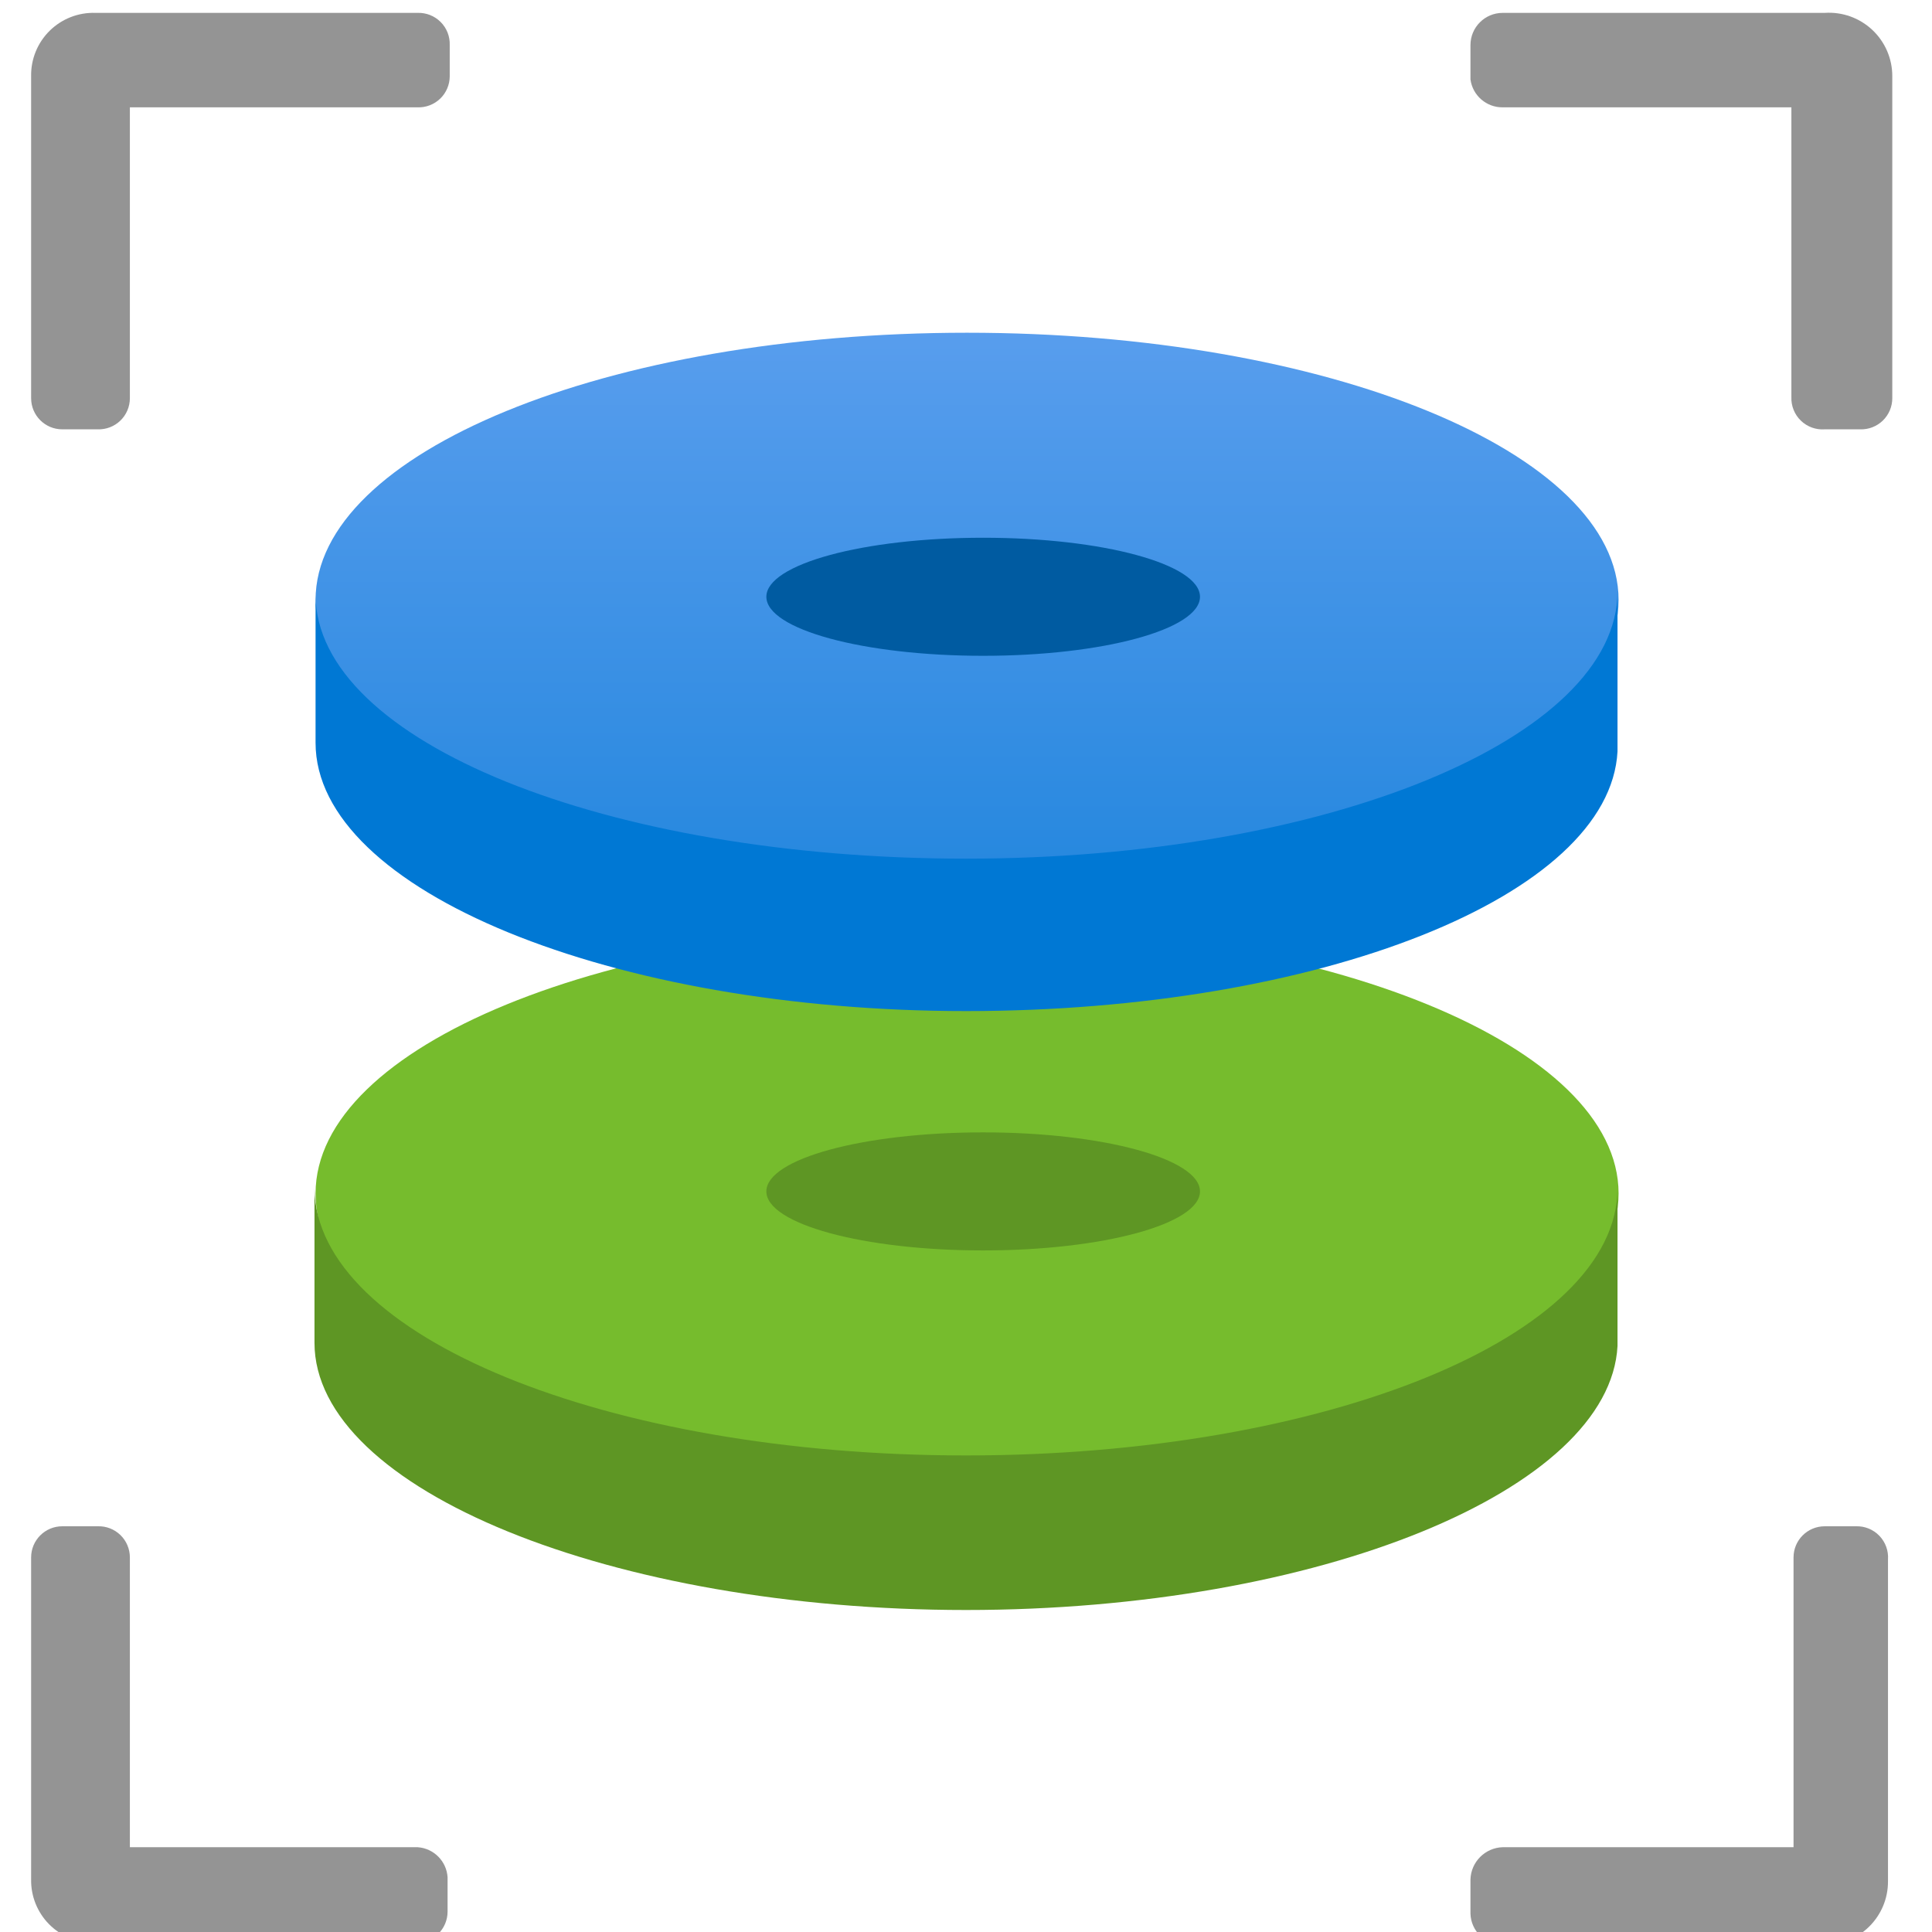
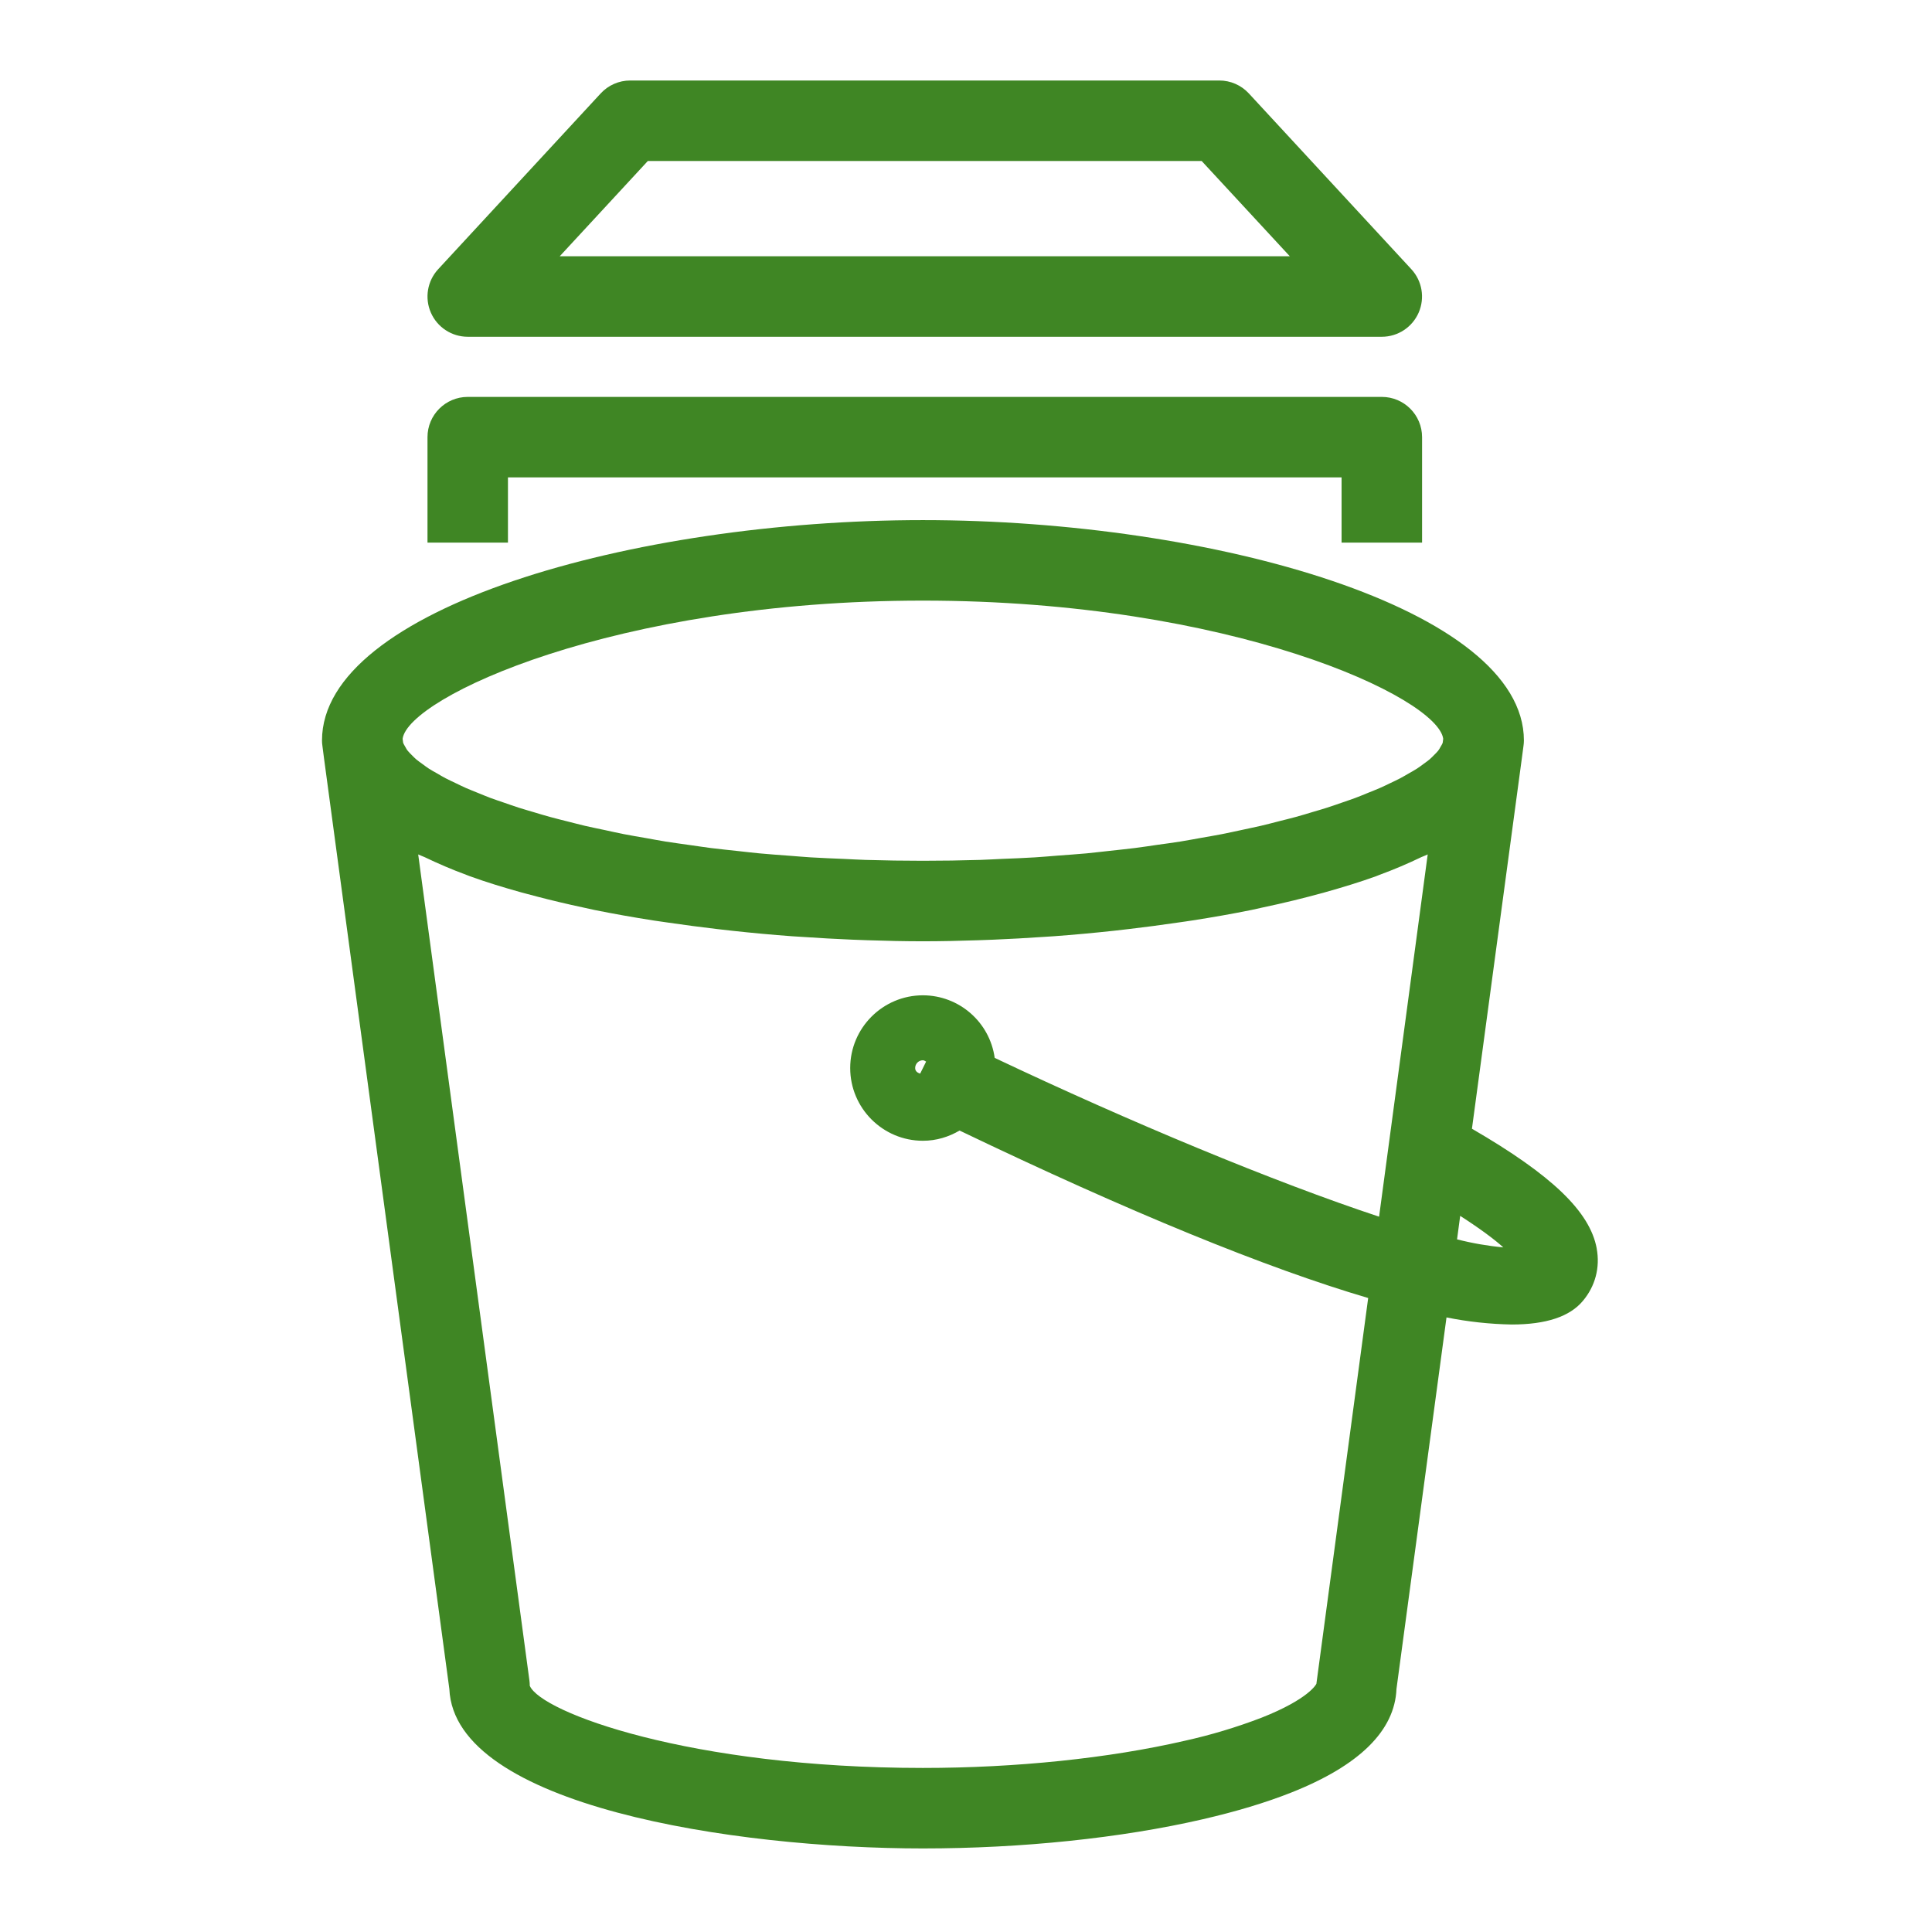
- <svg xmlns="http://www.w3.org/2000/svg" id="b5aac633-5e4e-4ba3-b79d-874030b01628" width="18" height="18" viewBox="0 0 18 18">
-   <defs>
-     <linearGradient id="f5aba28d-a61e-4c5e-a881-77250d6754cf" x1="14.18" y1="12.41" x2="14.2" y2="12.41" gradientUnits="userSpaceOnUse">
-       <stop offset="0" stop-color="#0078d4" />
-       <stop offset="0.14" stop-color="#1782da" />
-       <stop offset="0.37" stop-color="#368fe3" />
-       <stop offset="0.59" stop-color="#4c98ea" />
-       <stop offset="0.8" stop-color="#599eee" />
-       <stop offset="0.99" stop-color="#5ea0ef" />
-     </linearGradient>
-     <linearGradient id="bdc9aa5d-e4d2-4d75-91df-453ede2d7944" x1="9.01" y1="11.69" x2="9.01" y2="2.48" gradientUnits="userSpaceOnUse">
-       <stop offset="0" stop-color="#0078d4" />
-       <stop offset="0.54" stop-color="#358ee3" />
-       <stop offset="1" stop-color="#5ea0ef" />
-     </linearGradient>
-   </defs>
-   <ellipse cx="9.01" cy="11.12" rx="6.07" ry="2.49" fill="#76bc2d" />
-   <ellipse cx="9.16" cy="11.1" rx="2.02" ry="0.55" fill="#5e9624" />
-   <path d="M14.18,12.4h0Z" fill="url(#f5aba28d-a61e-4c5e-a881-77250d6754cf)" />
-   <ellipse cx="9.01" cy="5.59" rx="6.07" ry="2.49" fill="url(#bdc9aa5d-e4d2-4d75-91df-453ede2d7944)" />
-   <ellipse cx="9.16" cy="5.56" rx="2.02" ry="0.55" fill="#005ba1" />
-   <path d="M3.89.12h-3A.58.58,0,0,0,.29.71v3A.29.29,0,0,0,.58,4H.91a.29.29,0,0,0,.3-.29V1H3.89a.29.29,0,0,0,.3-.29V.42A.29.29,0,0,0,3.89.12Z" fill="#949494" />
-   <path d="M17,.12H14a.3.3,0,0,0-.3.3V.74A.3.3,0,0,0,14,1h2.69v2.7A.29.29,0,0,0,17,4h.33a.29.29,0,0,0,.3-.29v-3h0A.59.59,0,0,0,17,.12Z" fill="#949494" />
-   <path d="M3.89,17.21H1.21v-2.7a.29.29,0,0,0-.3-.29H.58a.29.29,0,0,0-.29.29v3h0a.58.58,0,0,0,.58.59h3a.29.29,0,0,0,.3-.29v-.32A.3.3,0,0,0,3.89,17.21Z" fill="#949494" />
-   <path d="M17.29,14.22H17a.29.29,0,0,0-.29.29v2.7H14a.31.31,0,0,0-.3.3v.32a.3.3,0,0,0,.3.29h3a.59.59,0,0,0,.59-.59v-3A.29.29,0,0,0,17.29,14.22Z" fill="#949494" />
-   <path d="M9,13.56c3.35,0,6.07-1.11,6.07-2.49h0v1.47h0C15,13.88,12.29,15,9,15s-6.07-1.12-6.07-2.49V11.07C2.94,12.45,5.66,13.56,9,13.56Z" fill="#5e9624" />
-   <path d="M14.18,12.4h0Z" fill="url(#f5aba28d-a61e-4c5e-a881-77250d6754cf)" />
-   <path d="M9,8c3.35,0,6.07-1.12,6.07-2.49h0V7h0C15,8.35,12.29,9.42,9,9.42S2.94,8.3,2.94,6.92V5.54C2.94,6.91,5.66,8,9,8Z" fill="#0078d4" />
+ <svg xmlns="http://www.w3.org/2000/svg" class="w-6 h-6" height="48" width="48">
+   <path d="M36.2 30.791l.078-.583c.512.329.862.594 1.071.783a7.455 7.455 0 01-1.15-.2zm-13.463-4.256c0-.106.086-.193.192-.193.031 0 .053.02.08.033l-.148.299c-.066-.021-.124-.06-.124-.139zm9.967 15.3c0 .004-.177.373-1.362.841a13.43 13.43 0 01-1.907.573c-1.882.435-4.194.675-6.507.675-5.78 0-9.489-1.38-9.766-2.042a.98.98 0 00-.009-.133L10.39 21.228c.048.024.108.043.157.066.327.157.673.307 1.045.444.03.011.054.023.085.033.404.146.837.279 1.284.403.122.034.246.066.37.098.375.098.758.189 1.152.273l.282.062c.48.097.968.183 1.464.261.121.019.243.035.366.053.405.059.812.113 1.22.161.124.014.247.029.371.042.502.055 1.001.101 1.495.137.086.007.17.01.255.016.42.029.833.052 1.24.069l.381.014c.471.016.934.026 1.372.026.44 0 .902-.01 1.373-.026l.382-.014c.408-.017.822-.04 1.244-.069.084-.006.165-.009.25-.016.493-.036.991-.082 1.492-.136l.383-.044c.405-.047.807-.101 1.21-.16.124-.018.247-.034.37-.054.495-.077.984-.163 1.463-.26.096-.02.188-.042.284-.063a24.885 24.885 0 001.52-.37c.446-.125.88-.257 1.284-.403.032-.011.058-.023.088-.035a11.72 11.72 0 001.043-.442c.05-.023.11-.042.156-.066l-1.208 9c-2.609-.863-6.186-2.351-9.55-3.945a1.804 1.804 0 00-1.783-1.555c-.997 0-1.807.811-1.807 1.807 0 .997.81 1.807 1.807 1.807.333 0 .642-.096.91-.254 4.228 2.028 7.613 3.413 10.152 4.161l-1.287 9.586zm-9.776-26.913c7.668 0 12.786 2.404 12.928 3.432l-.012.097c-.01.034-.035.07-.055.106-.018.031-.032.062-.058.094-.028.036-.068.074-.105.111-.035.035-.067.07-.11.106-.045.038-.1.076-.153.115-.053.038-.1.076-.163.116-.059.037-.129.076-.195.114-.072.041-.139.082-.219.124-.072.038-.156.077-.236.115-.09.043-.176.086-.275.129-.085.037-.18.074-.272.111-.109.045-.214.089-.332.133-.099.037-.208.073-.314.11-.126.043-.247.087-.382.13-.112.037-.236.071-.353.106-.143.043-.28.086-.433.127-.127.035-.265.068-.399.102-.156.04-.308.081-.473.119-.143.033-.298.064-.447.097-.17.036-.334.073-.512.108-.159.031-.33.06-.497.089-.18.032-.356.066-.544.096-.18.029-.372.054-.559.08-.188.027-.37.056-.564.08-.204.026-.42.047-.633.071-.189.02-.374.043-.569.062-.23.021-.472.037-.71.055-.19.015-.375.032-.57.044-.266.017-.544.027-.818.038-.18.008-.354.019-.538.025a47.315 47.315 0 01-2.855 0c-.178-.005-.346-.016-.522-.024-.279-.012-.562-.022-.834-.039-.18-.011-.35-.027-.526-.04-.254-.019-.512-.037-.756-.06-.175-.016-.338-.037-.508-.055-.232-.025-.469-.049-.694-.077-.173-.022-.334-.048-.502-.071-.209-.03-.422-.058-.623-.09-.165-.027-.319-.056-.48-.085a24.74 24.74 0 01-.56-.1c-.158-.031-.304-.064-.455-.097-.17-.036-.344-.071-.505-.108-.145-.034-.276-.07-.414-.104-.154-.039-.313-.078-.459-.118-.134-.036-.256-.074-.383-.112-.135-.04-.274-.08-.4-.12-.12-.039-.229-.078-.342-.117-.12-.041-.244-.082-.357-.124-.104-.039-.196-.079-.294-.118-.103-.042-.21-.084-.307-.126-.09-.039-.168-.079-.25-.118-.088-.042-.18-.084-.26-.126-.074-.038-.136-.076-.2-.114-.074-.041-.15-.083-.214-.124-.057-.037-.103-.073-.152-.109-.057-.041-.116-.082-.162-.121-.04-.034-.072-.068-.105-.101-.039-.039-.08-.078-.109-.116-.026-.031-.039-.061-.057-.091-.02-.037-.045-.074-.056-.109l-.012-.096c.142-1.028 5.26-3.432 12.925-3.432zM39.67 31.017c-.17-.917-1.116-1.823-3.1-2.974l1.243-9.226v-.001l.038-.287a.976.976 0 00.01-.132c0-3.274-7.72-5.475-14.932-5.475C15.72 12.922 8 15.123 8 18.397c0 .044.003.088.01.132l.037.287v.001l3.117 23.145c.125 2.905 7.077 3.962 11.764 3.962 2.46 0 4.931-.258 6.958-.726.822-.19 1.56-.411 2.191-.661 1.695-.671 2.576-1.538 2.618-2.576l1.243-9.23a9.027 9.027 0 001.621.176c.85 0 1.44-.195 1.766-.585.31-.368.432-.831.344-1.305zM12.621 13.481h-2v-2.62a1 1 0 011-1h22.71a1 1 0 011 1v2.62h-2v-1.62H12.62v1.62zM16.095 4h13.76l2.19 2.367H13.906L16.095 4zm-4.474 4.367h22.71a1 1 0 00.733-1.679l-4.037-4.367A.998.998 0 0030.293 2H15.658a.998.998 0 00-.734.321l-4.037 4.367a1 1 0 00.734 1.679z" fill="#3F8624" fill-rule="evenodd" />
</svg>
